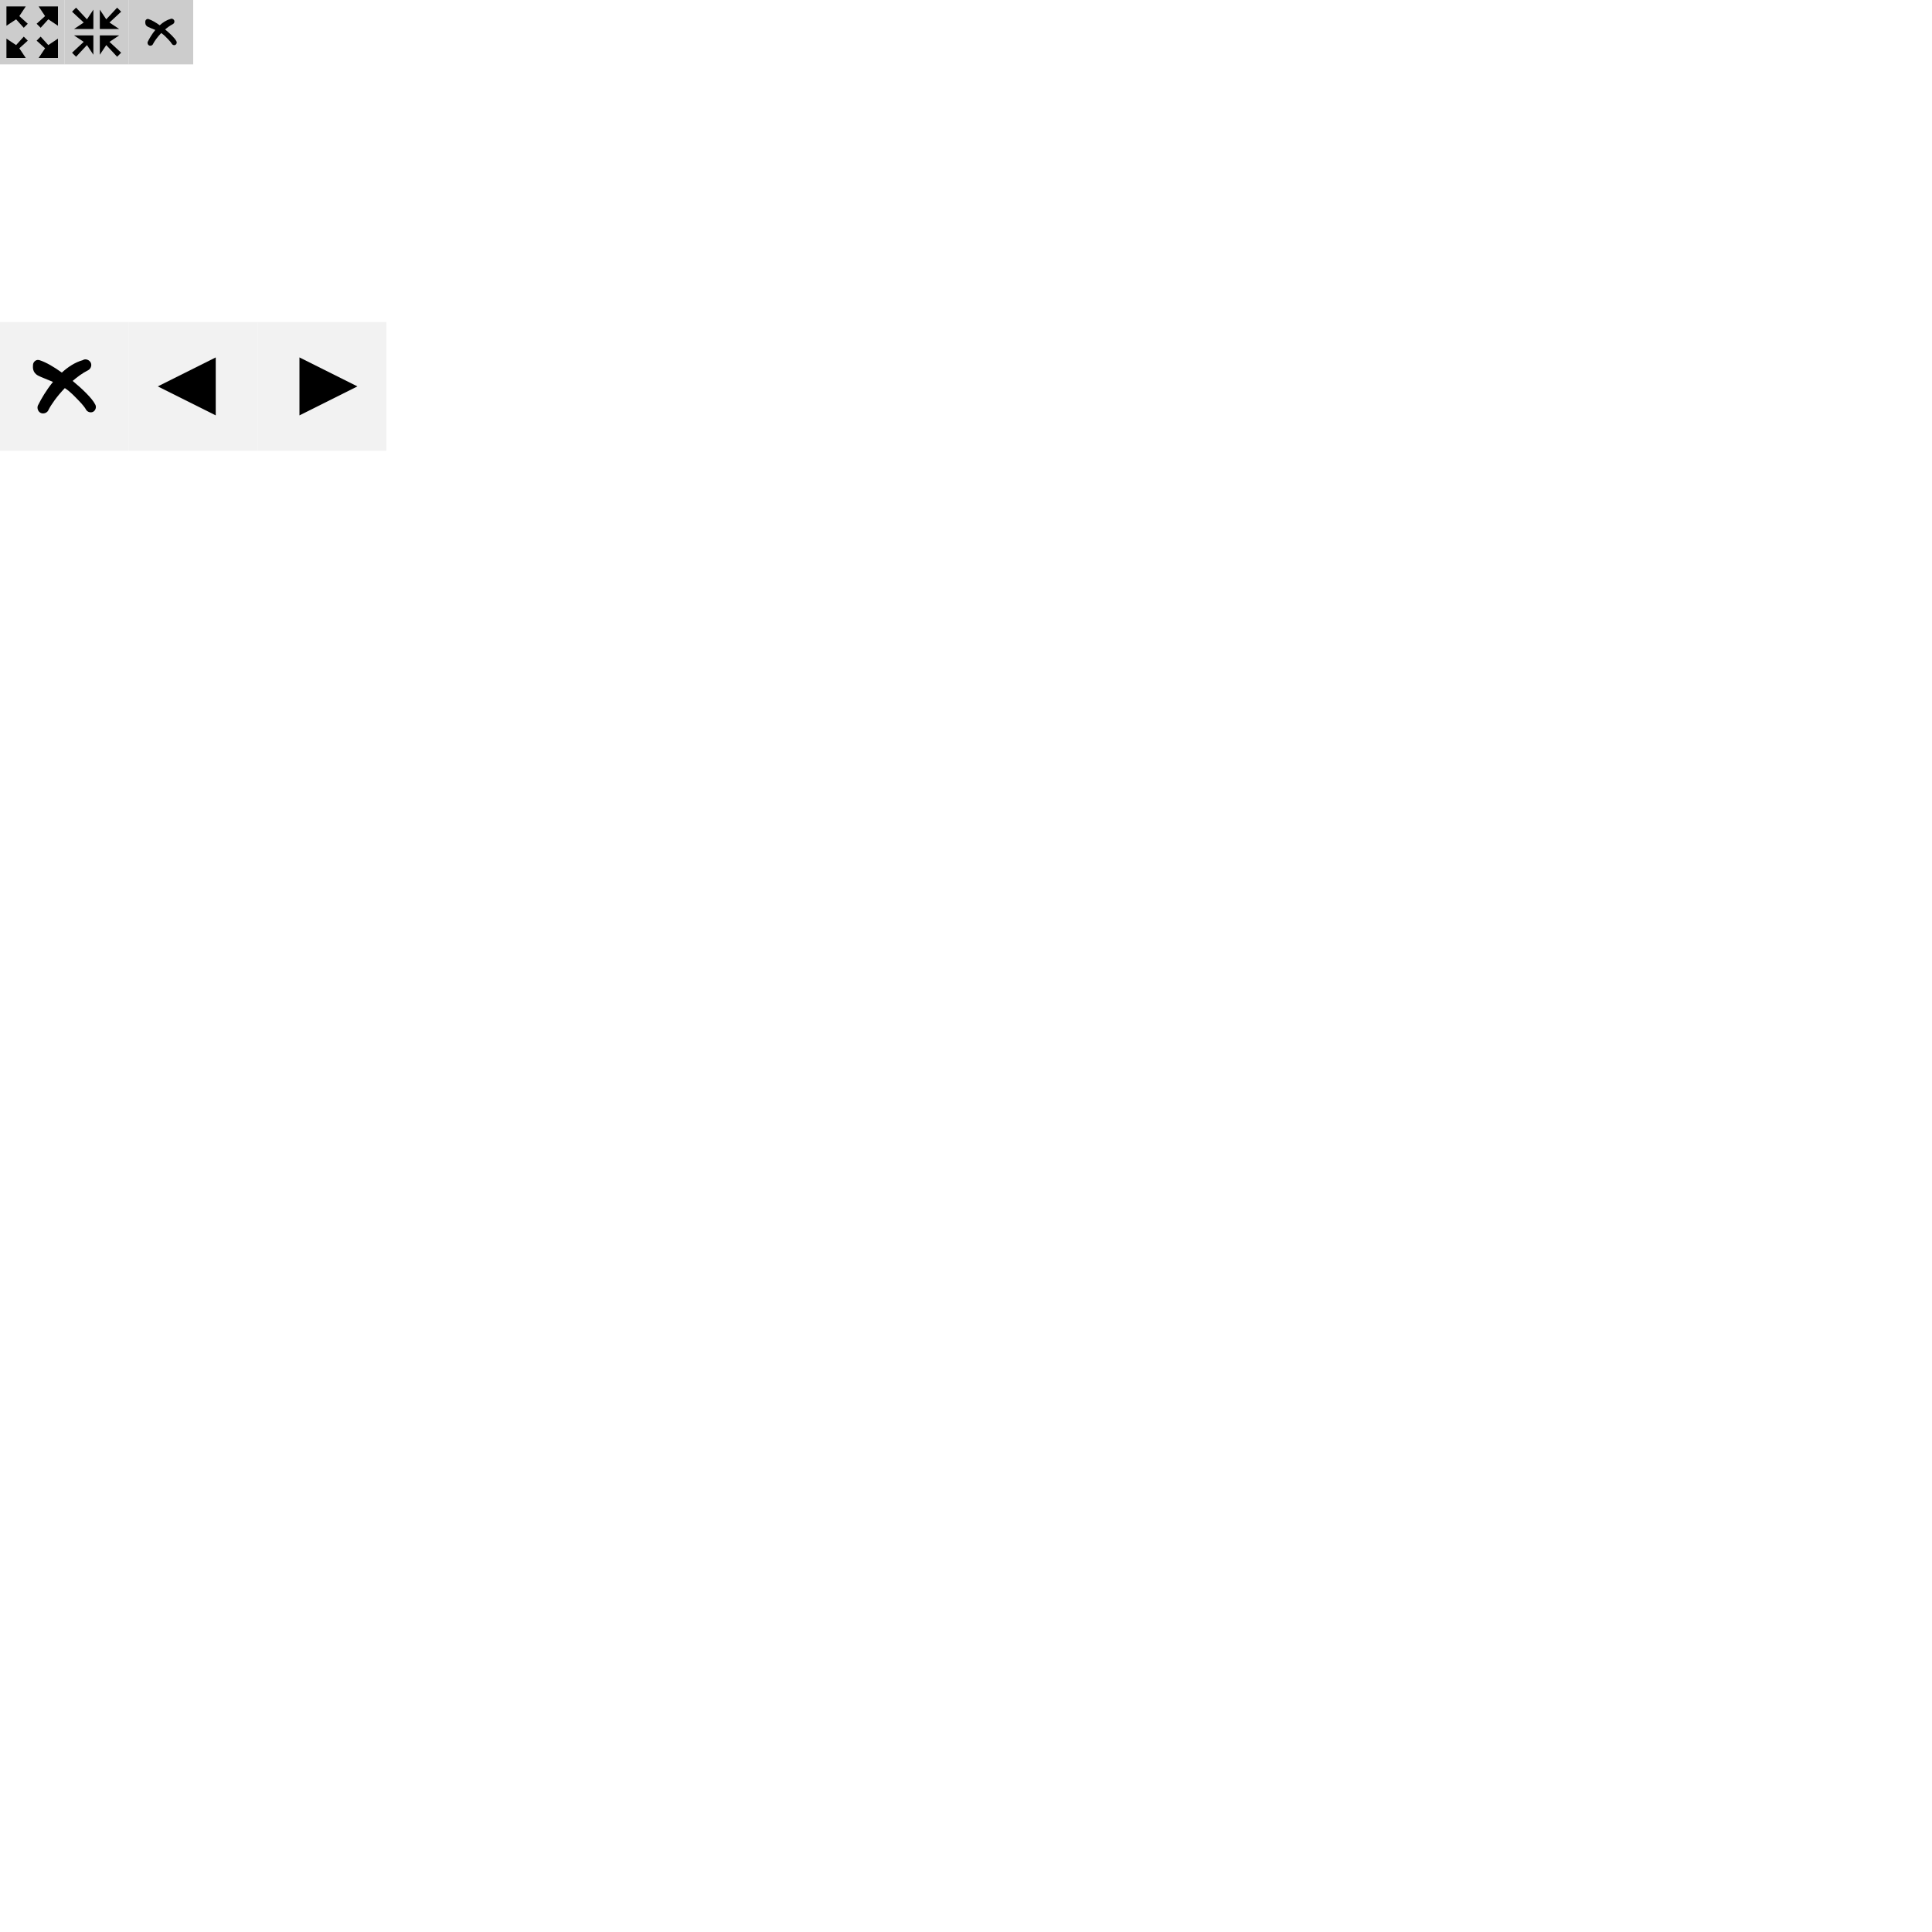
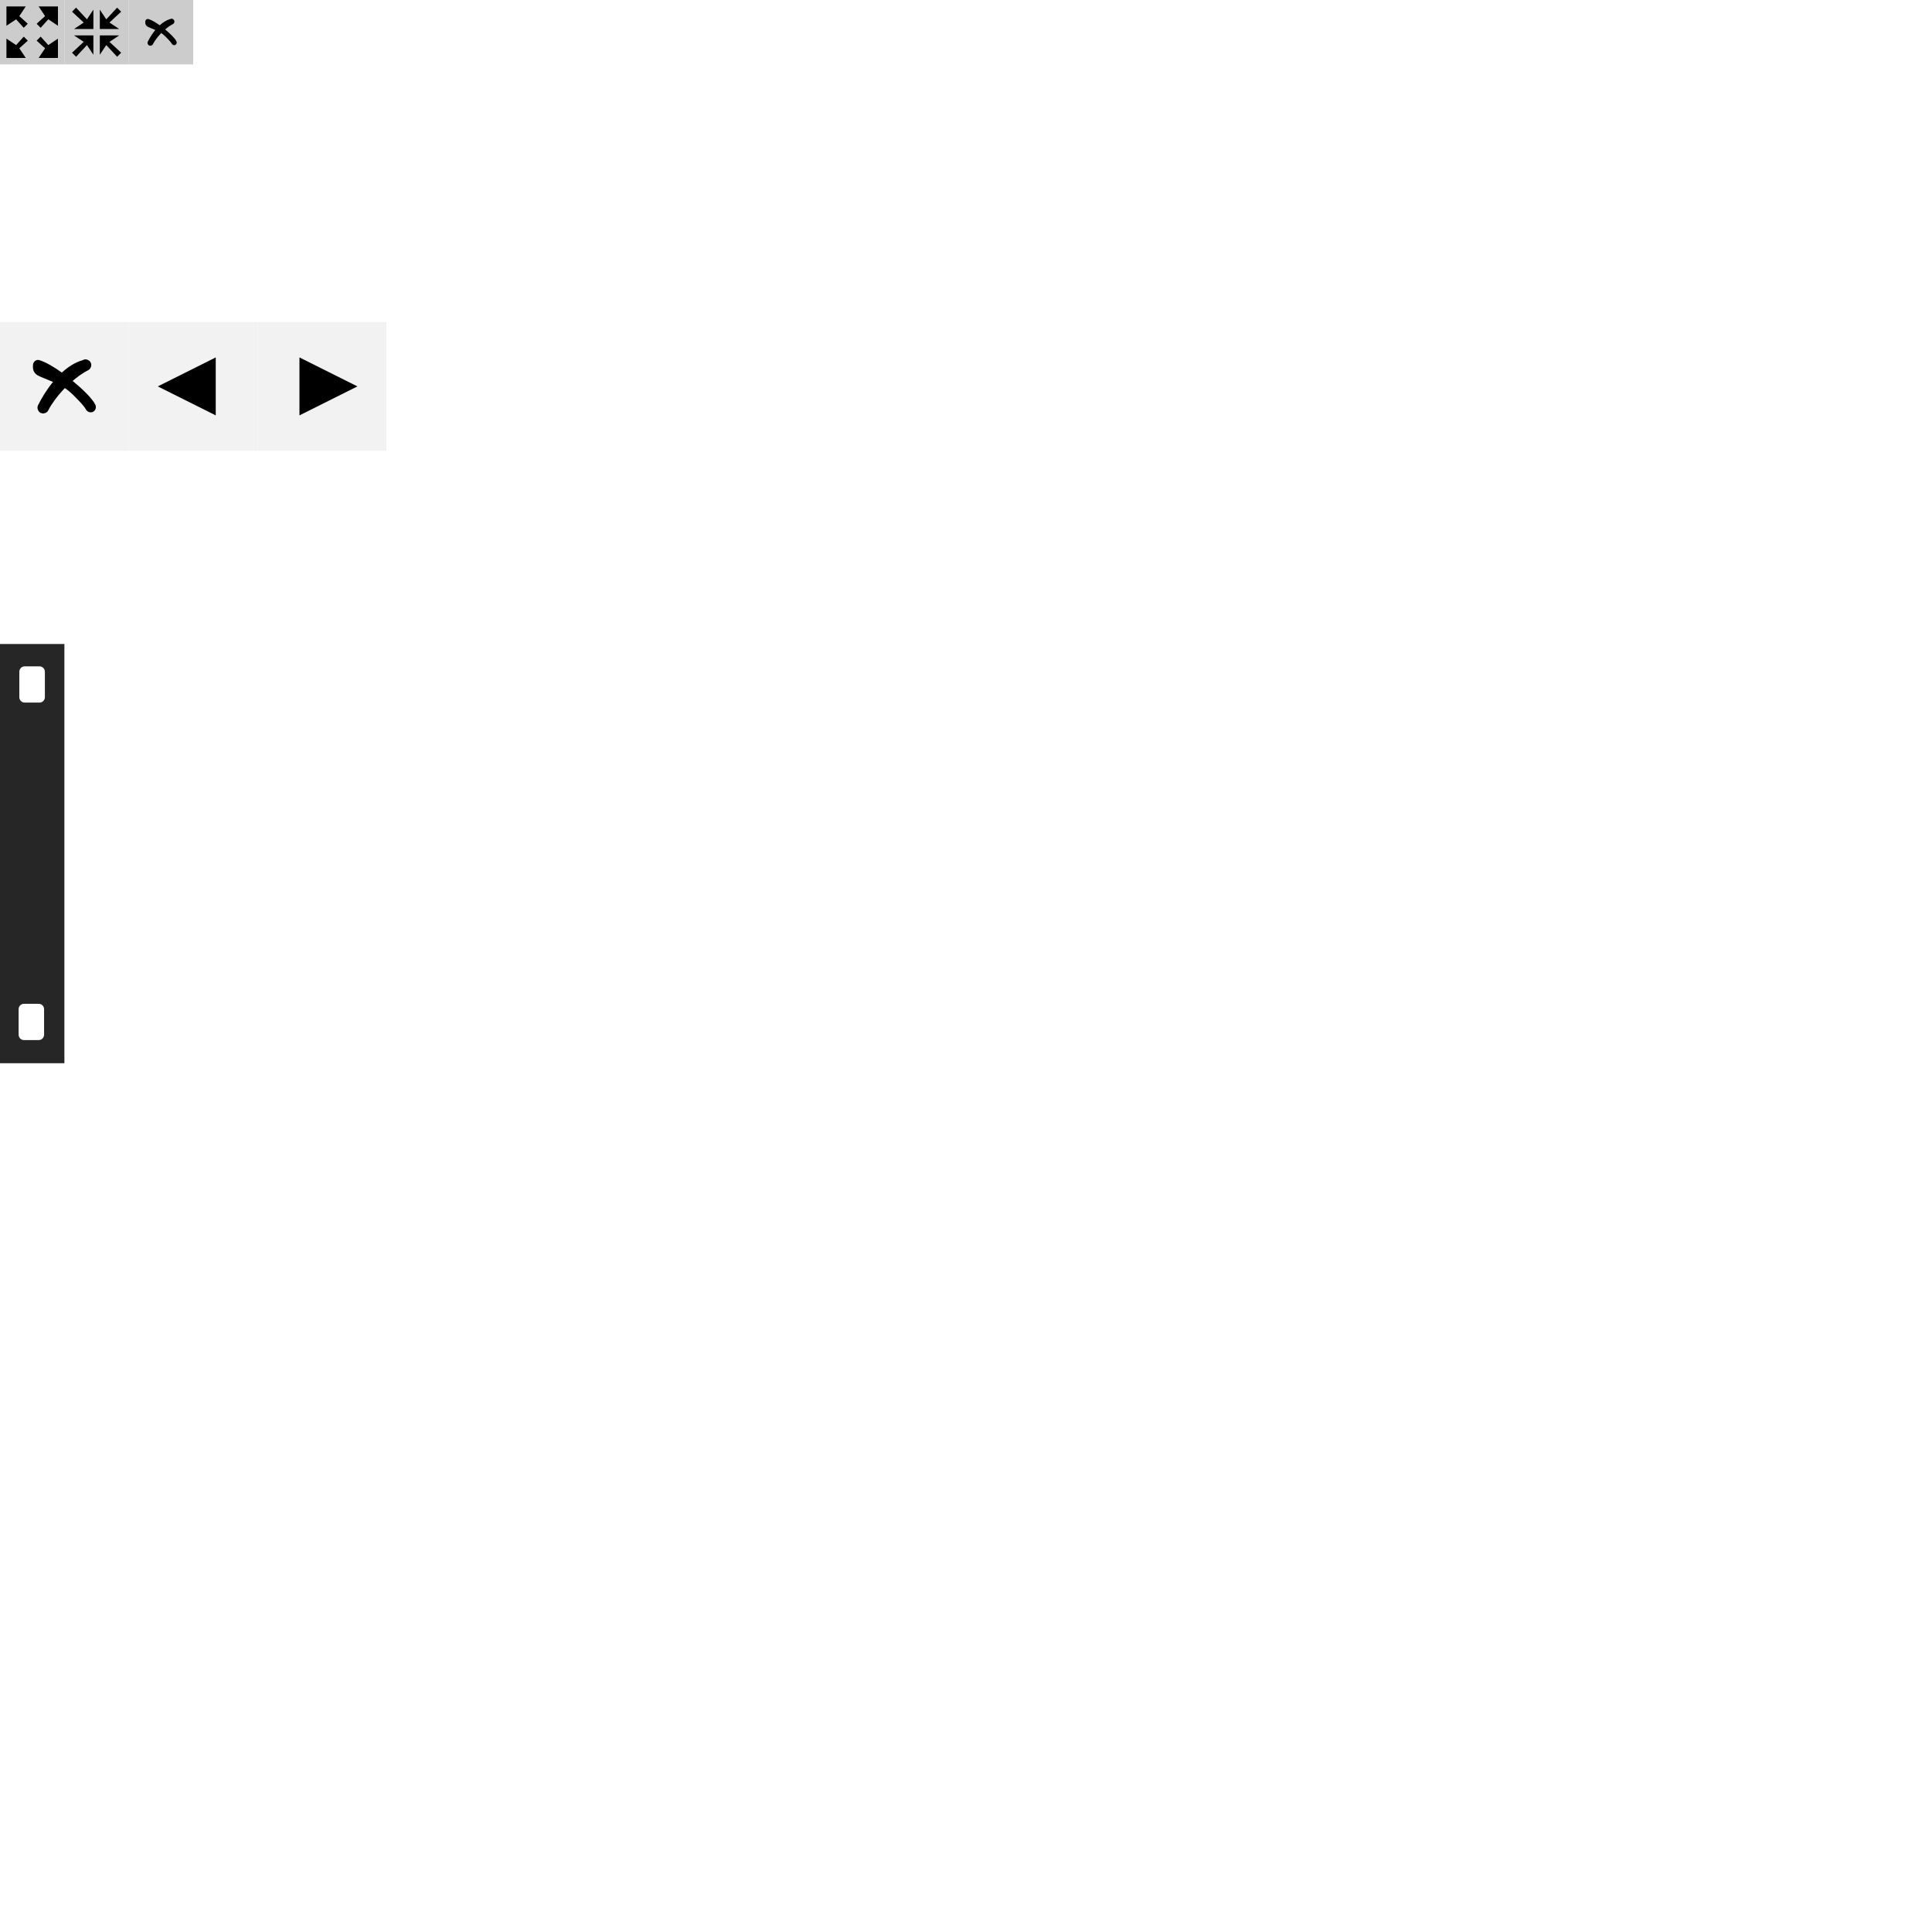
<svg xmlns="http://www.w3.org/2000/svg" xmlns:xlink="http://www.w3.org/1999/xlink" width="600" height="600" id="svg2" version="1.1">
  <defs id="defs4">
    <marker orient="auto" refY="0.0" refX="0.0" id="Arrow1Send" style="overflow:visible;">
      <path id="path3778" d="M 0.0,0.0 L 5.0,-5.0 L -12.5,0.0 L 5.0,5.0 L 0.0,0.0 z " style="fill-rule:evenodd;stroke:#000000;stroke-width:1.0pt;" transform="scale(0.2) rotate(180) translate(6,0)" />
    </marker>
    <marker orient="auto" refY="0.0" refX="0.0" id="Arrow1Sstart" style="overflow:visible">
      <path id="path3775" d="M 0.0,0.0 L 5.0,-5.0 L -12.5,0.0 L 5.0,5.0 L 0.0,0.0 z " style="fill-rule:evenodd;stroke:#000000;stroke-width:1.0pt" transform="scale(0.2) translate(6,0)" />
    </marker>
    <marker orient="auto" refY="0.0" refX="0.0" id="Arrow1Mend" style="overflow:visible;">
      <path id="path3772" d="M 0.0,0.0 L 5.0,-5.0 L -12.5,0.0 L 5.0,5.0 L 0.0,0.0 z " style="fill-rule:evenodd;stroke:#000000;stroke-width:1.0pt;" transform="scale(0.4) rotate(180) translate(10,0)" />
    </marker>
    <marker orient="auto" refY="0.0" refX="0.0" id="Arrow2Lend" style="overflow:visible;">
      <path id="path3784" style="fill-rule:evenodd;stroke-width:0.625;stroke-linejoin:round;" d="M 8.719,4.034 L -2.207,0.016 L 8.719,-4.002 C 6.973,-1.63 6.983,1.616 8.719,4.034 z " transform="scale(1.1) rotate(180) translate(1,0)" />
    </marker>
    <marker orient="auto" refY="0.0" refX="0.0" id="Arrow1Lend" style="overflow:visible;">
      <path id="path3766" d="M 0.0,0.0 L 5.0,-5.0 L -12.5,0.0 L 5.0,5.0 L 0.0,0.0 z " style="fill-rule:evenodd;stroke:#000000;stroke-width:1.0pt;" transform="scale(0.8) rotate(180) translate(12.5,0)" />
    </marker>
  </defs>
  <g id="layer1" transform="translate(0,-452.3622)">
    <g id="fullscreen-yes">
      <rect transform="matrix(0,-1,1,0,0,0)" y="-2.6171874e-06" x="-472.362" height="20" width="20" id="rect2987" style="fill:#cccccc;fill-opacity:1;stroke:none" />
      <use id="use5019" xlink:href="#path2989" y="0" x="0" width="600" height="600" transform="matrix(0,-1,1,0,-452.3622,472.3622)" style="fill:#cccccc" />
      <use transform="matrix(-1,0,0,-1,20,924.7244)" height="600" width="600" x="0" y="0" xlink:href="#path2989" id="use5008" />
      <use transform="matrix(0,1,-1,0,472.3622,452.3622)" id="use5002" xlink:href="#path2989" y="0" x="0" width="600" height="600" />
      <path style="font-size:medium;font-style:normal;font-variant:normal;font-weight:normal;font-stretch:normal;text-indent:0;text-align:start;text-decoration:none;line-height:normal;letter-spacing:normal;word-spacing:normal;text-transform:none;direction:ltr;block-progression:tb;writing-mode:lr-tb;text-anchor:start;baseline-shift:baseline;color:#000000;fill:#000000;fill-opacity:1;stroke:none;stroke-width:1.75;marker:none;visibility:visible;display:inline;overflow:visible;enable-background:accumulate;font-family:Sans;-inkscape-font-specification:Sans" d="m 18,454.362 -6,0 2,3 -2.625,2.375 1.25,1.25 2.375,-2.625 3,2 z" id="path2989" />
    </g>
    <g id="fullscreen-no">
      <rect style="fill:#cccccc;fill-opacity:1;stroke:none" id="rect5036" width="20" height="20" x="-472.362" y="20" transform="matrix(0,-1,1,0,0,0)" />
      <path id="path5044" d="m 29,463.362 -6,0 3,2 -3.625,3.375 1.25,1.25 3.375,-3.625 2,3 z" style="font-size:medium;font-style:normal;font-variant:normal;font-weight:normal;font-stretch:normal;text-indent:0;text-align:start;text-decoration:none;line-height:normal;letter-spacing:normal;word-spacing:normal;text-transform:none;direction:ltr;block-progression:tb;writing-mode:lr-tb;text-anchor:start;baseline-shift:baseline;color:#000000;fill:#000000;fill-opacity:1;stroke:none;stroke-width:1.75;marker:none;visibility:visible;display:inline;overflow:visible;enable-background:accumulate;font-family:Sans;-inkscape-font-specification:Sans" />
      <use height="600" width="600" transform="matrix(0,-1,1,0,-432.3622,492.3622)" id="use5051" xlink:href="#path5044" y="0" x="0" />
      <use x="0" y="0" xlink:href="#path5044" id="use5053" transform="matrix(-1,0,0,-1,60,924.7244)" width="600" height="600" />
      <use height="600" width="600" transform="matrix(0,1,-1,0,492.3622,432.3622)" id="use5055" xlink:href="#path5044" y="0" x="0" />
    </g>
    <g id="close_mini">
      <rect transform="matrix(0,-1,1,0,0,0)" y="40" x="-472.362" height="20" width="20" id="rect5087" style="fill:#cccccc;fill-opacity:1;stroke:none" />
      <path id="path5102" d="m 53.086,458.182 c -0.081,0.023 -0.158,0.057 -0.229,0.102 -1.224,0.344 -2.308,1.068 -3.254,1.932 -1.196,-0.858 -2.391,-1.568 -3.407,-1.907 -0.128,-0.051 -0.27,-0.069 -0.407,-0.051 -0.354,0.064 -0.638,0.378 -0.661,0.737 -0.023,0.359 -0.139,1.209 0.814,1.703 0.566,0.294 1.367,0.564 2.288,0.966 -1.058,1.295 -1.831,2.645 -2.263,3.509 -0.292,0.417 -0.122,1.063 0.331,1.297 0.452,0.233 1.075,-0.004 1.246,-0.483 0.386,-0.772 1.293,-2.082 2.517,-3.356 0.016,0.011 0.034,0.015 0.051,0.025 0.852,0.564 1.528,1.313 2.11,1.907 0.582,0.594 1,1.136 1.119,1.373 0.186,0.386 0.707,0.568 1.093,0.381 0.386,-0.186 0.568,-0.707 0.381,-1.093 -0.288,-0.577 -0.786,-1.154 -1.424,-1.805 -0.598,-0.61 -1.334,-1.269 -2.11,-1.907 0.739,-0.631 1.531,-1.223 2.39,-1.653 0.388,-0.191 0.6,-0.685 0.458,-1.093 -0.142,-0.408 -0.62,-0.677 -1.042,-0.585 z" style="font-size:medium;font-style:normal;font-variant:normal;font-weight:normal;font-stretch:normal;text-indent:0;text-align:start;text-decoration:none;line-height:normal;letter-spacing:normal;word-spacing:normal;text-transform:none;direction:ltr;block-progression:tb;writing-mode:lr-tb;text-anchor:start;baseline-shift:baseline;color:#000000;fill:#000000;fill-opacity:1;stroke:none;stroke-width:2;marker:none;visibility:visible;display:inline;overflow:visible;enable-background:accumulate;font-family:Sans;-inkscape-font-specification:Sans" />
    </g>
    <g id="close" transform="matrix(2,0,0,2,-79.99999,-352.3621)">
      <rect style="fill:#f2f2f2;fill-opacity:1;stroke:none" id="rect5121" width="20" height="20" x="-472.362" y="40" transform="matrix(0,-1,1,0,0,0)" />
      <path style="font-size:medium;font-style:normal;font-variant:normal;font-weight:normal;font-stretch:normal;text-indent:0;text-align:start;text-decoration:none;line-height:normal;letter-spacing:normal;word-spacing:normal;text-transform:none;direction:ltr;block-progression:tb;writing-mode:lr-tb;text-anchor:start;baseline-shift:baseline;color:#000000;fill:#000000;fill-opacity:1;stroke:none;stroke-width:2;marker:none;visibility:visible;display:inline;overflow:visible;enable-background:accumulate;font-family:Sans;-inkscape-font-specification:Sans" d="m 53.086,458.182 c -0.081,0.023 -0.158,0.057 -0.229,0.102 -1.224,0.344 -2.308,1.068 -3.254,1.932 -1.196,-0.858 -2.391,-1.568 -3.407,-1.907 -0.128,-0.051 -0.27,-0.069 -0.407,-0.051 -0.354,0.064 -0.638,0.378 -0.661,0.737 -0.023,0.359 -0.139,1.209 0.814,1.703 0.566,0.294 1.367,0.564 2.288,0.966 -1.058,1.295 -1.831,2.645 -2.263,3.509 -0.292,0.417 -0.122,1.063 0.331,1.297 0.452,0.233 1.075,-0.004 1.246,-0.483 0.386,-0.772 1.293,-2.082 2.517,-3.356 0.016,0.011 0.034,0.015 0.051,0.025 0.852,0.564 1.528,1.313 2.11,1.907 0.582,0.594 1,1.136 1.119,1.373 0.186,0.386 0.707,0.568 1.093,0.381 0.386,-0.186 0.568,-0.707 0.381,-1.093 -0.288,-0.577 -0.786,-1.154 -1.424,-1.805 -0.598,-0.61 -1.334,-1.269 -2.11,-1.907 0.739,-0.631 1.531,-1.223 2.39,-1.653 0.388,-0.191 0.6,-0.685 0.458,-1.093 -0.142,-0.408 -0.62,-0.677 -1.042,-0.585 z" id="path5123" />
    </g>
    <g transform="matrix(2,0,0,2,-39.99999,-352.3621)" id="g5125">
      <g id="previous">
        <rect style="fill:#f2f2f2;fill-opacity:1;stroke:none" id="rect5127" width="20" height="20" x="-472.362" y="40" transform="matrix(0,-1,1,0,0,0)" />
        <path id="rect5131" d="m 53.5,457.862 0,9 -9,-4.5 z" style="fill:#000000;fill-opacity:1;stroke:none" />
      </g>
      <g id="next" transform="translate(20,0)">
        <rect transform="matrix(0,-1,1,0,0,0)" y="40" x="-472.362" height="20" width="20" id="rect5140" style="fill:#f2f2f2;fill-opacity:1;stroke:none" />
        <path style="fill:#000000;fill-opacity:1;stroke:none" d="m 46.5,457.862 0,9 9,-4.5 z" id="path5142" />
      </g>
+       <path style="fill:#000000;fill-opacity:1;fill-rule:nonzero;stroke:none;opacity:0.85" d="m 20,502.362 0,65.093 10,0 0,-65.093 -10,0 z m 3.844,3.469 2.281,0 c 0.466,0 0.844,0.376 0.844,0.84 l 0,3.951 c 0,0.464 -0.378,0.84 -0.844,0.84 l -2.281,0 c -0.466,0 -0.844,-0.376 -0.844,-0.84 l 0,-3.951 c 0,-0.464 0.378,-0.84 0.844,-0.84 z m -0.125,52.401 2.297,0 c 0.466,0 0.828,0.376 0.828,0.84 l 0,3.951 c 0,0.464 -0.362,0.84 -0.828,0.84 l -2.297,0 c -0.466,0 -0.828,-0.376 -0.828,-0.84 l 0,-3.951 c 0,-0.464 0.362,-0.84 0.828,-0.84 z" id="film" />
+       <rect style="fill:#2c2c2c;fill-opacity:1;fill-rule:nonzero;stroke:none" id="rect7739" width="0" height="0.388" x="62.884" y="591.974" />
    </g>
  </g>
</svg>
